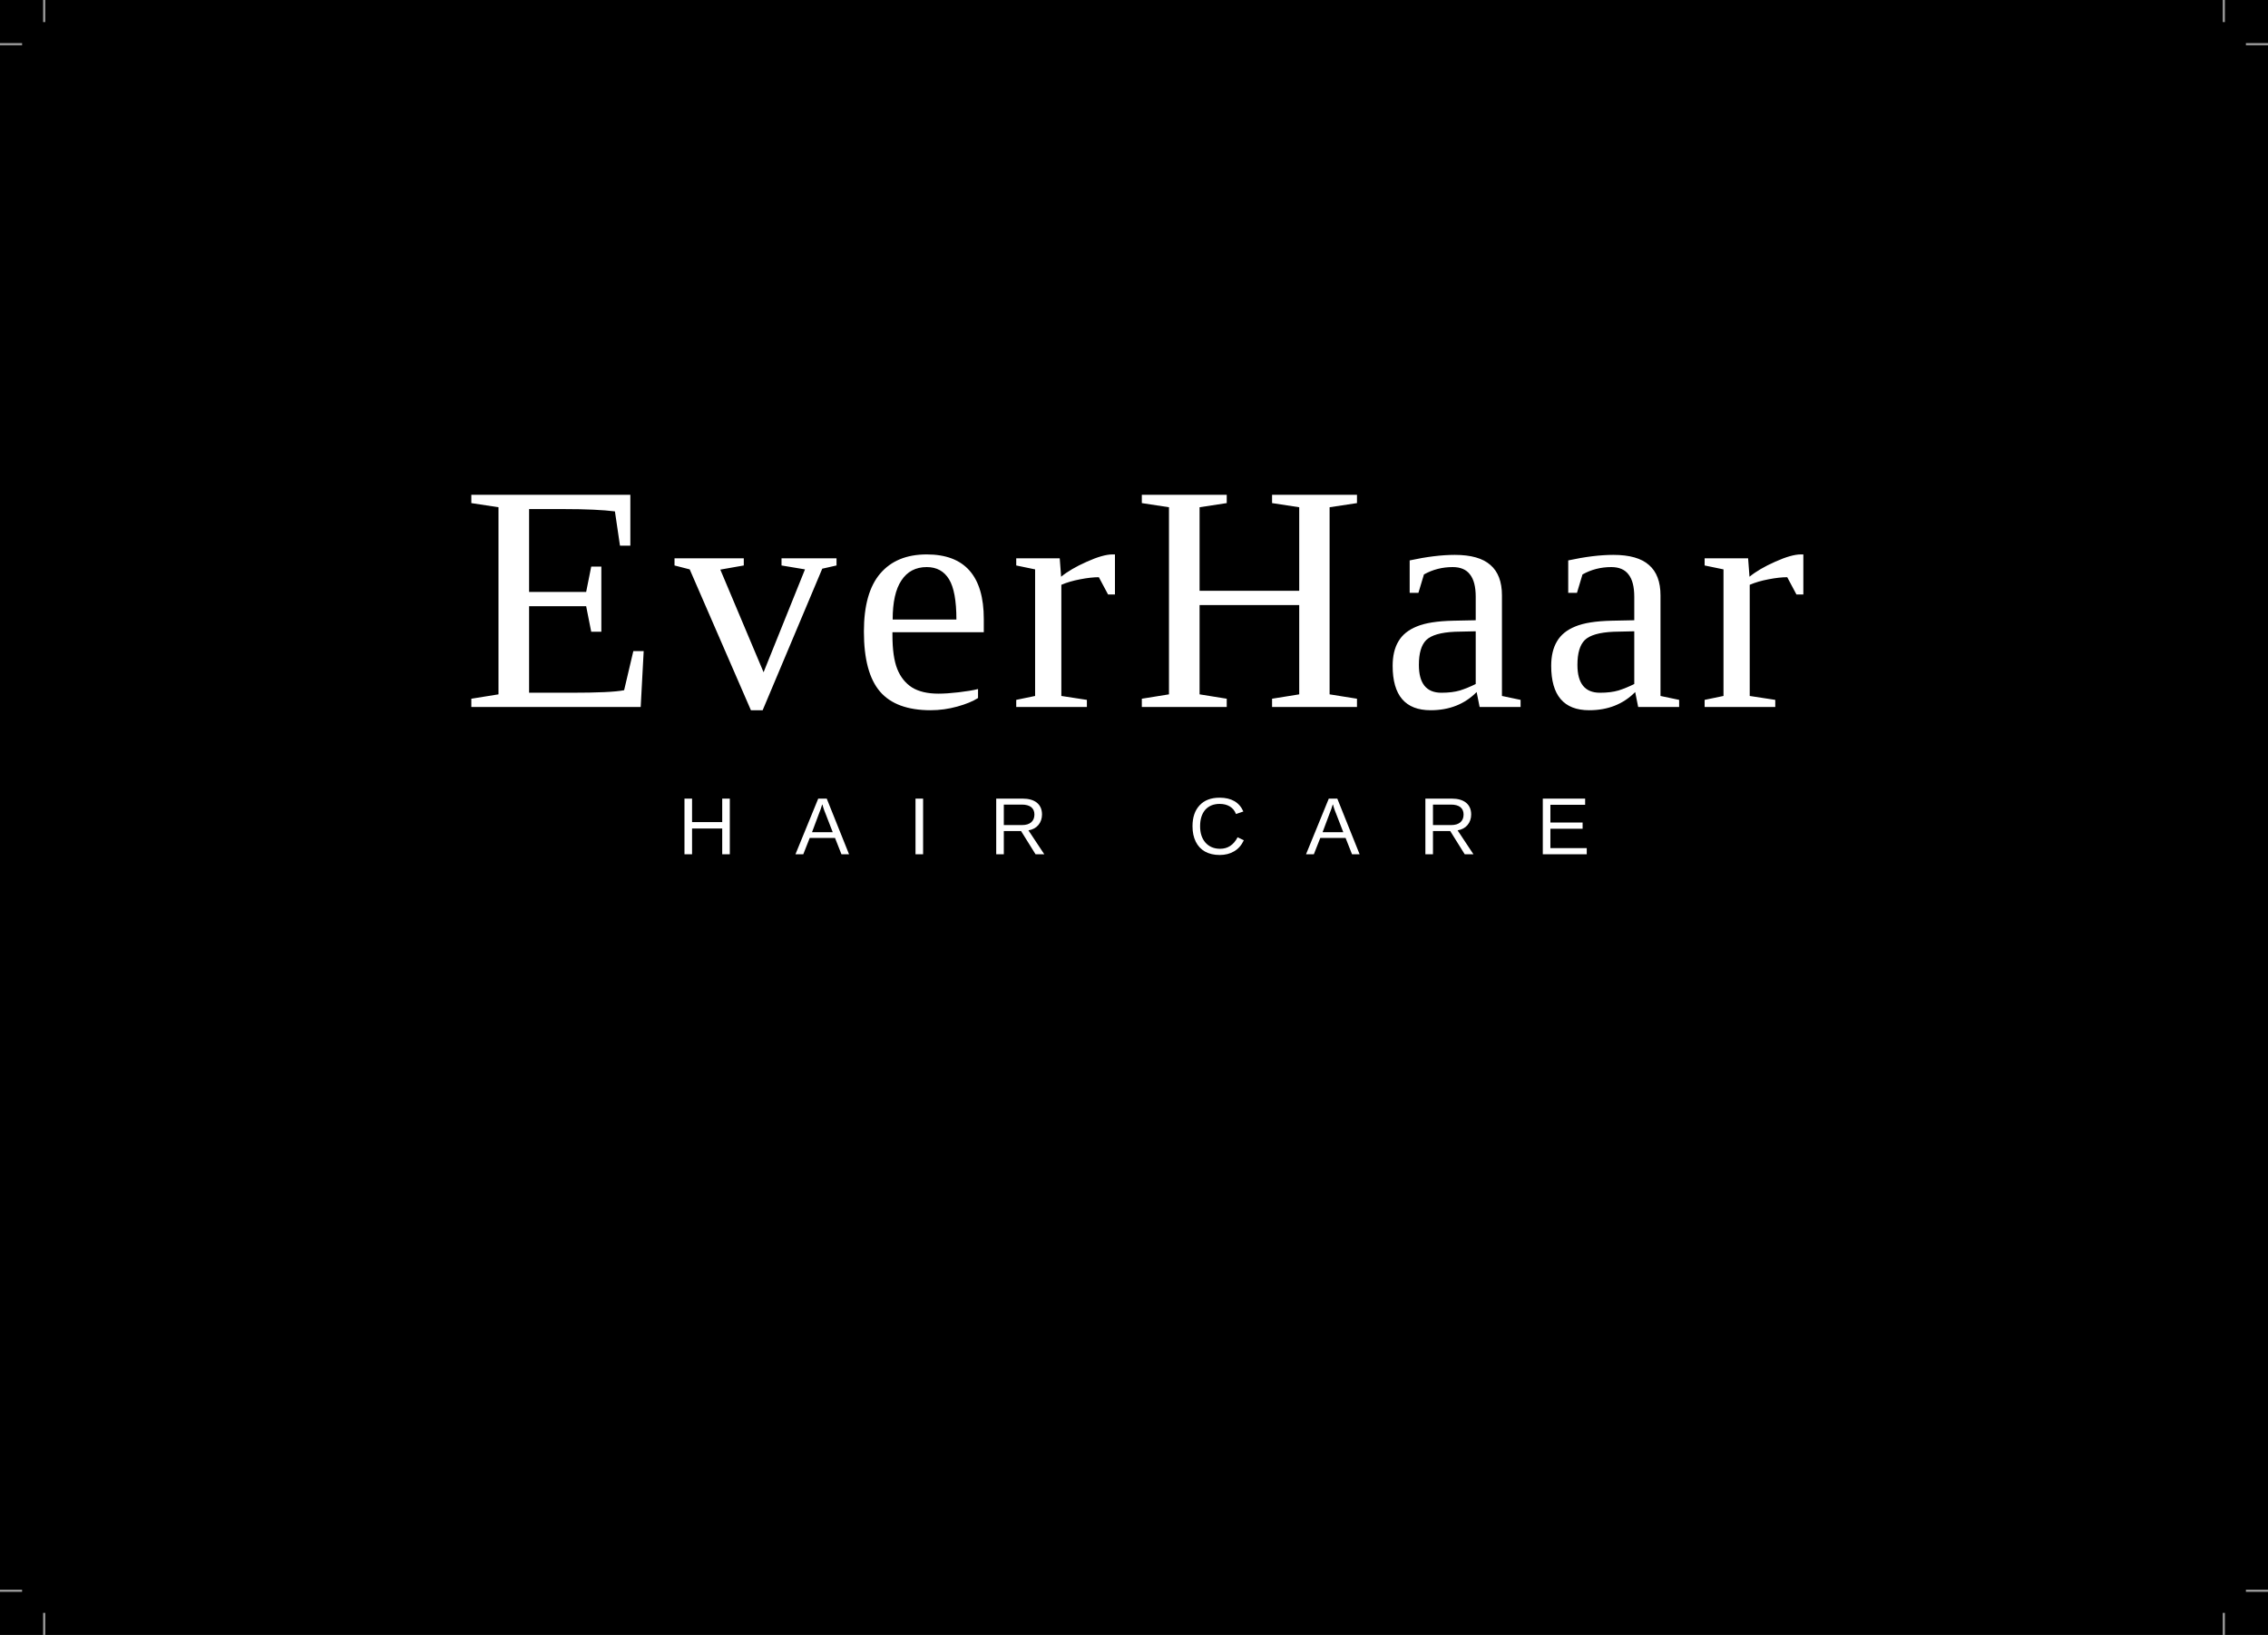
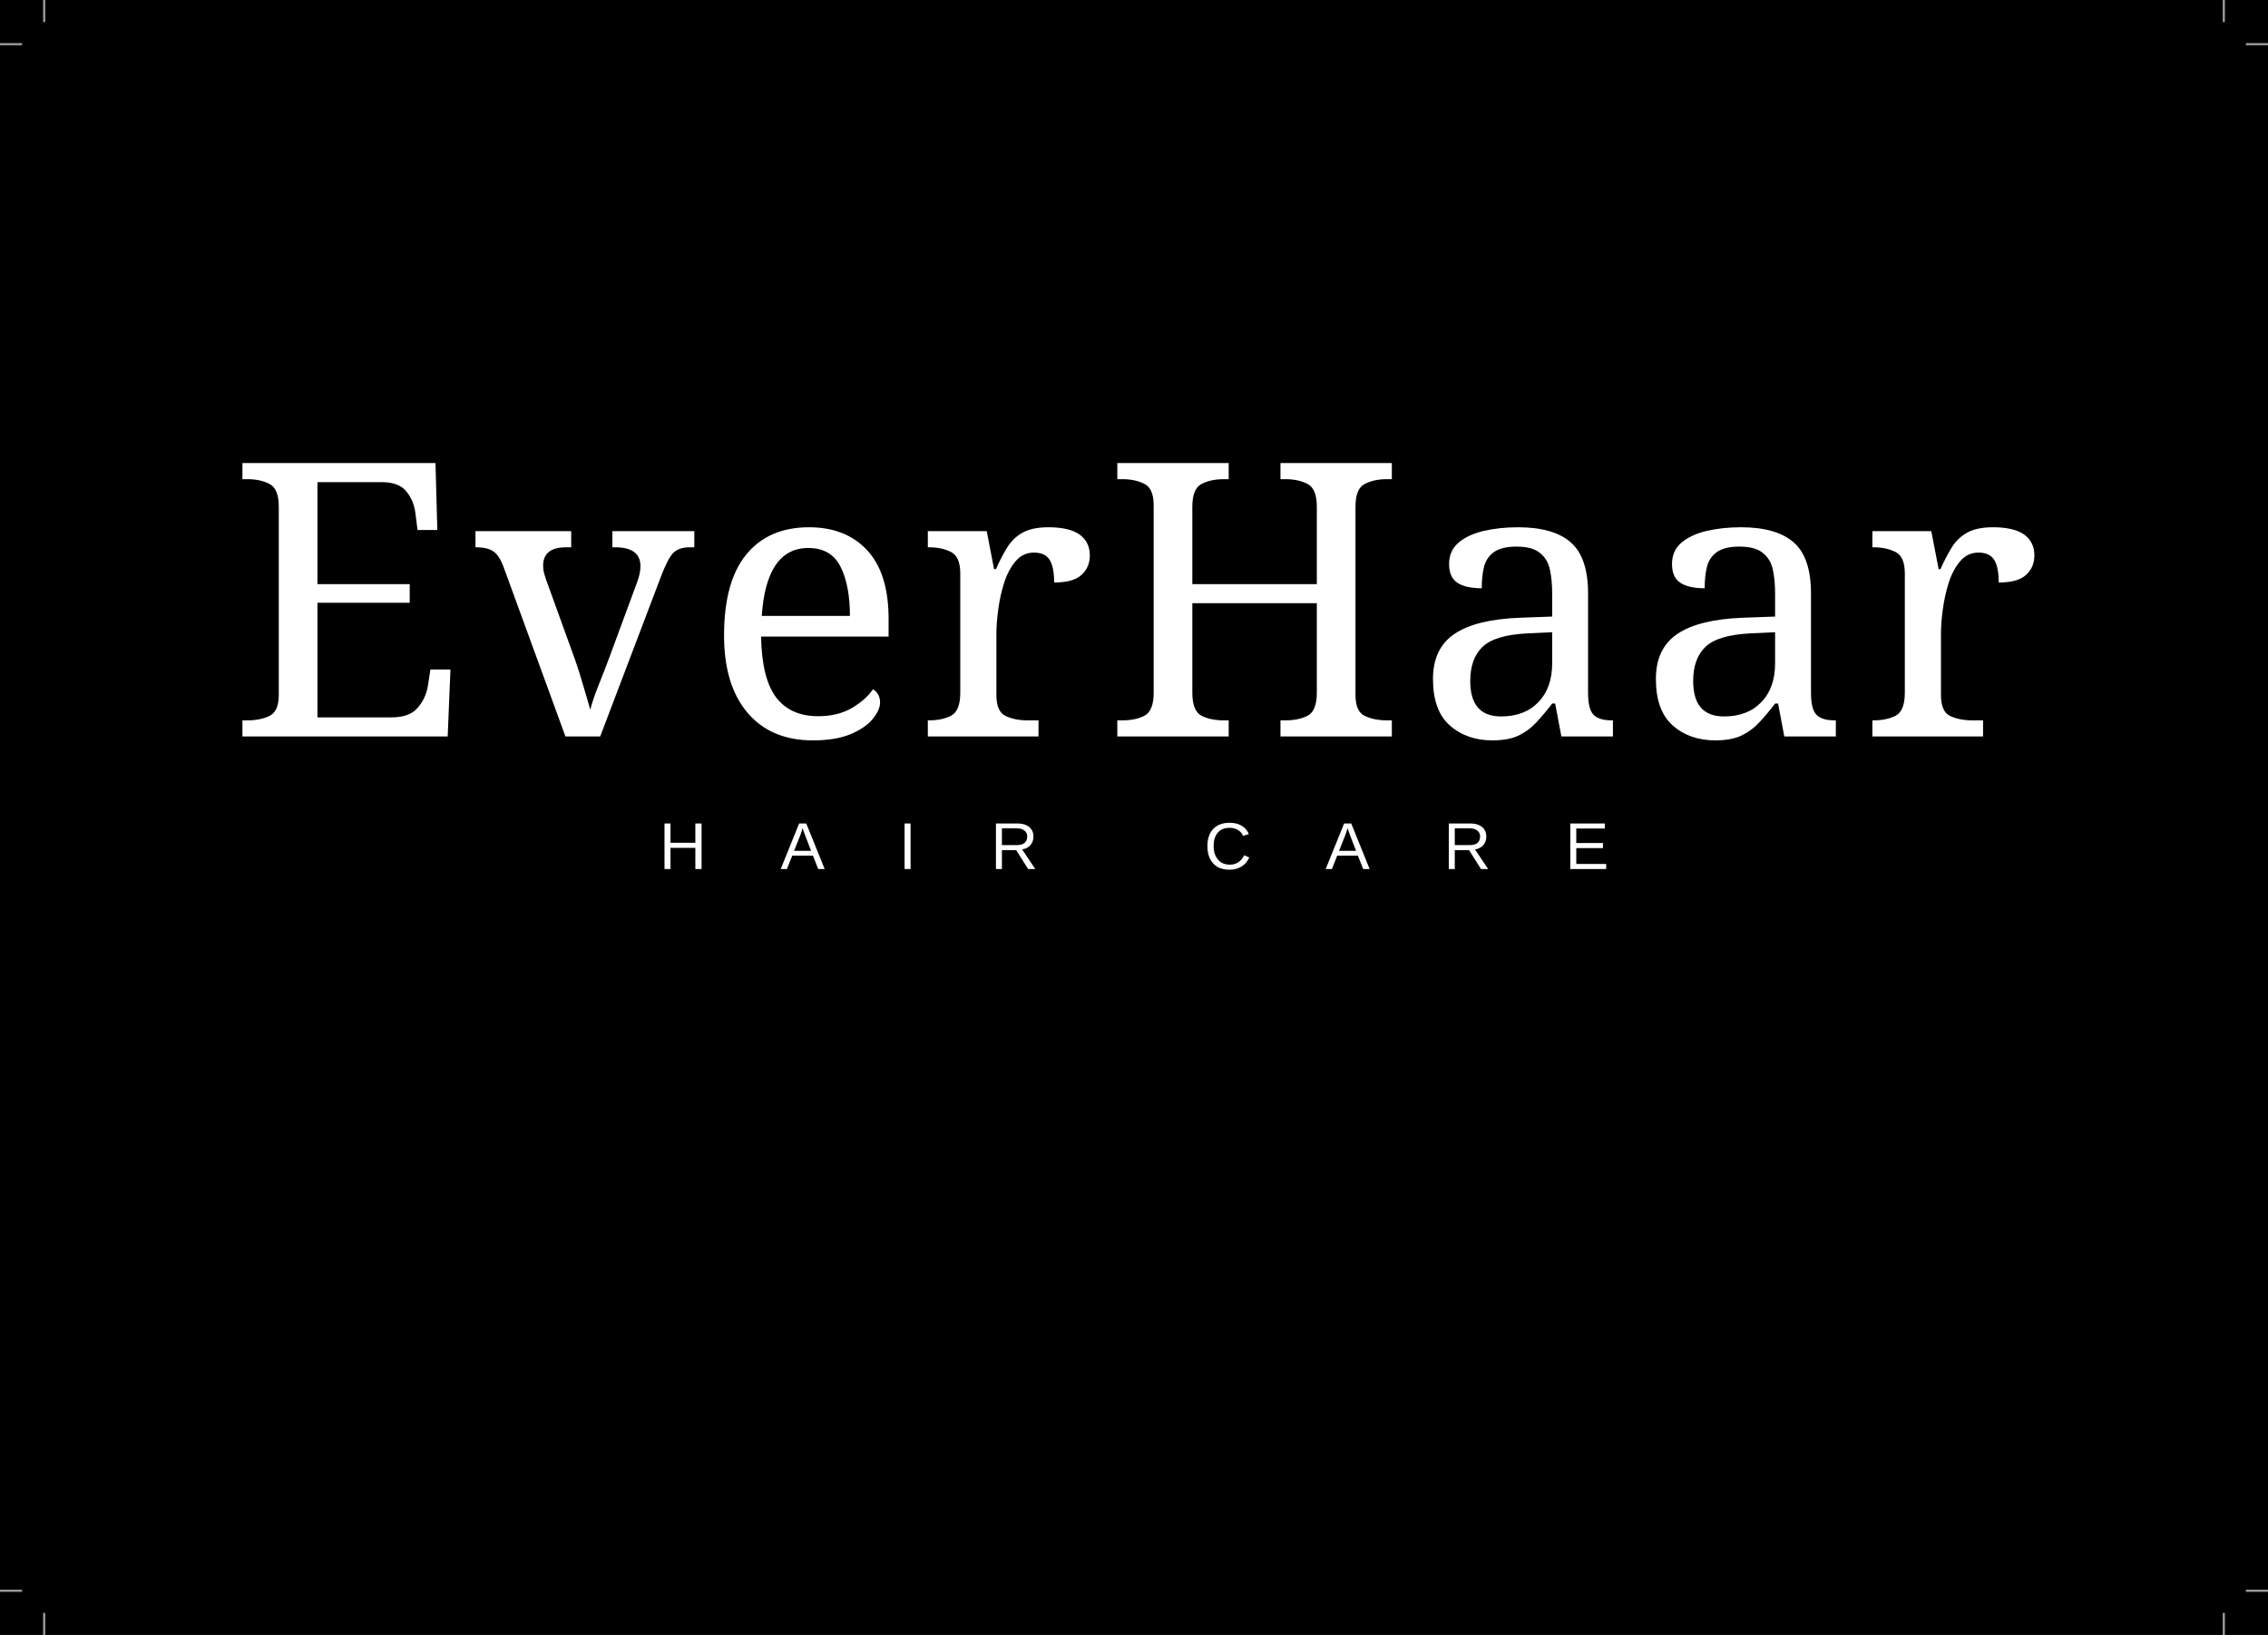
<svg xmlns="http://www.w3.org/2000/svg" width="154mm" height="111mm" viewBox="0 0 154 111" version="1.1">
  <rect x="0" y="0" width="154" height="111" fill="#000000" />
-   <line x1="3" y1="0" x2="3" y2="2" stroke="#000000" stroke-width="0.1" />
-   <line x1="3" y1="109" x2="3" y2="111" stroke="#000000" stroke-width="0.1" />
-   <line x1="151" y1="0" x2="151" y2="2" stroke="#000000" stroke-width="0.1" />
-   <line x1="151" y1="109" x2="151" y2="111" stroke="#000000" stroke-width="0.1" />
-   <line x1="0" y1="3" x2="2" y2="3" stroke="#000000" stroke-width="0.1" />
-   <line x1="152" y1="3" x2="154" y2="3" stroke="#000000" stroke-width="0.1" />
-   <line x1="0" y1="108" x2="2" y2="108" stroke="#000000" stroke-width="0.1" />
-   <line x1="152" y1="108" x2="154" y2="108" stroke="#000000" stroke-width="0.1" />
  <g stroke="#FFFFFF" stroke-width="0.15" fill="none" opacity="0.6">
    <line x1="3" y1="0" x2="3" y2="1.5" />
    <line x1="3" y1="109.5" x2="3" y2="111" />
    <line x1="151" y1="0" x2="151" y2="1.5" />
    <line x1="151" y1="109.5" x2="151" y2="111" />
    <line x1="0" y1="3" x2="1.5" y2="3" />
    <line x1="152.5" y1="3" x2="154" y2="3" />
    <line x1="0" y1="108" x2="1.5" y2="108" />
    <line x1="152.5" y1="108" x2="154" y2="108" />
  </g>
-   <text x="77" y="48" font-family="'Didot', 'Bodoni MT', 'GFS Didot', 'Playfair Display', 'Times New Roman', serif" font-size="22" font-weight="400" fill="#FFFFFF" text-anchor="middle" letter-spacing="1">EverHaar</text>
-   <text x="77" y="58" font-family="'Helvetica Neue', 'Arial', 'Futura', sans-serif" font-size="5.5" font-weight="300" fill="#FFFFFF" text-anchor="middle" letter-spacing="4">HAIR CARE</text>
+   <text x="77" y="50" font-family="'Didot', 'Bodoni MT', 'Bodoni 72', 'GFS Didot', 'Cormorant Garamond', 'Playfair Display', serif" font-size="26" font-weight="300" fill="#FFFFFF" text-anchor="middle" letter-spacing="0.5">EverHaar</text>
+   <text x="77" y="59" font-family="'Helvetica Neue', 'Futura', 'Arial', sans-serif" font-size="4.5" font-weight="300" fill="#FFFFFF" text-anchor="middle" letter-spacing="5">HAIR CARE</text>
</svg>
